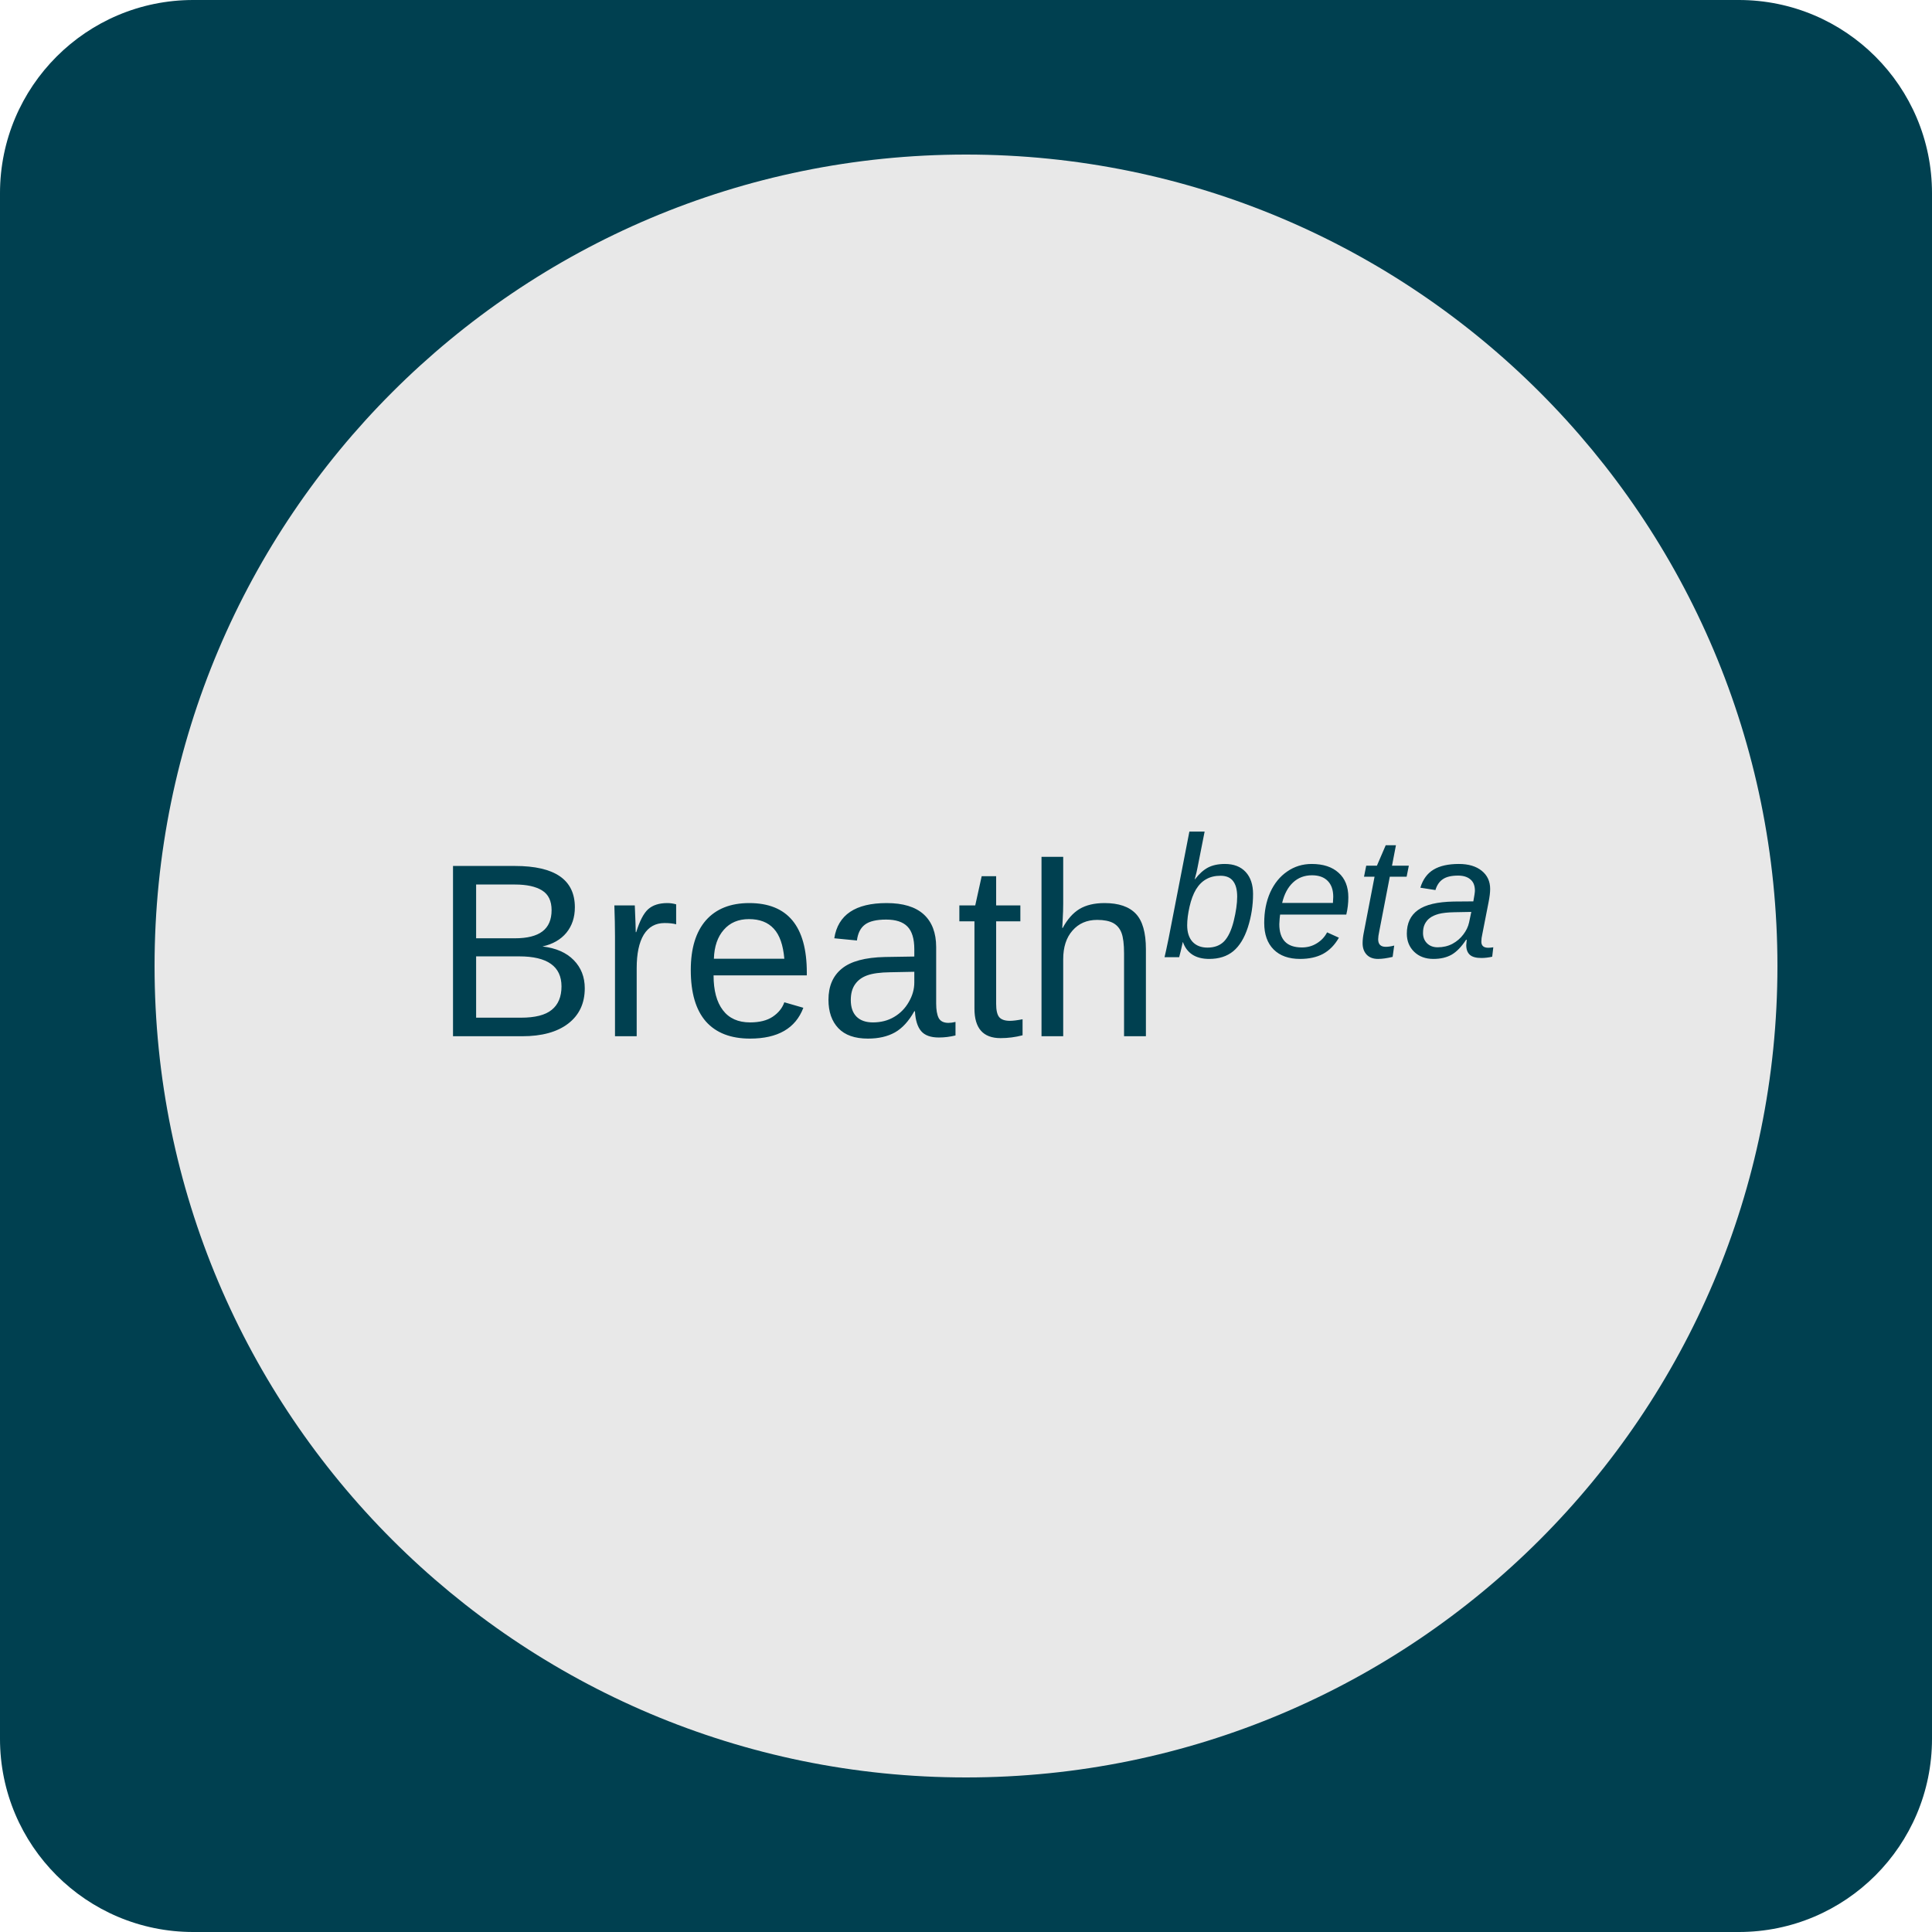
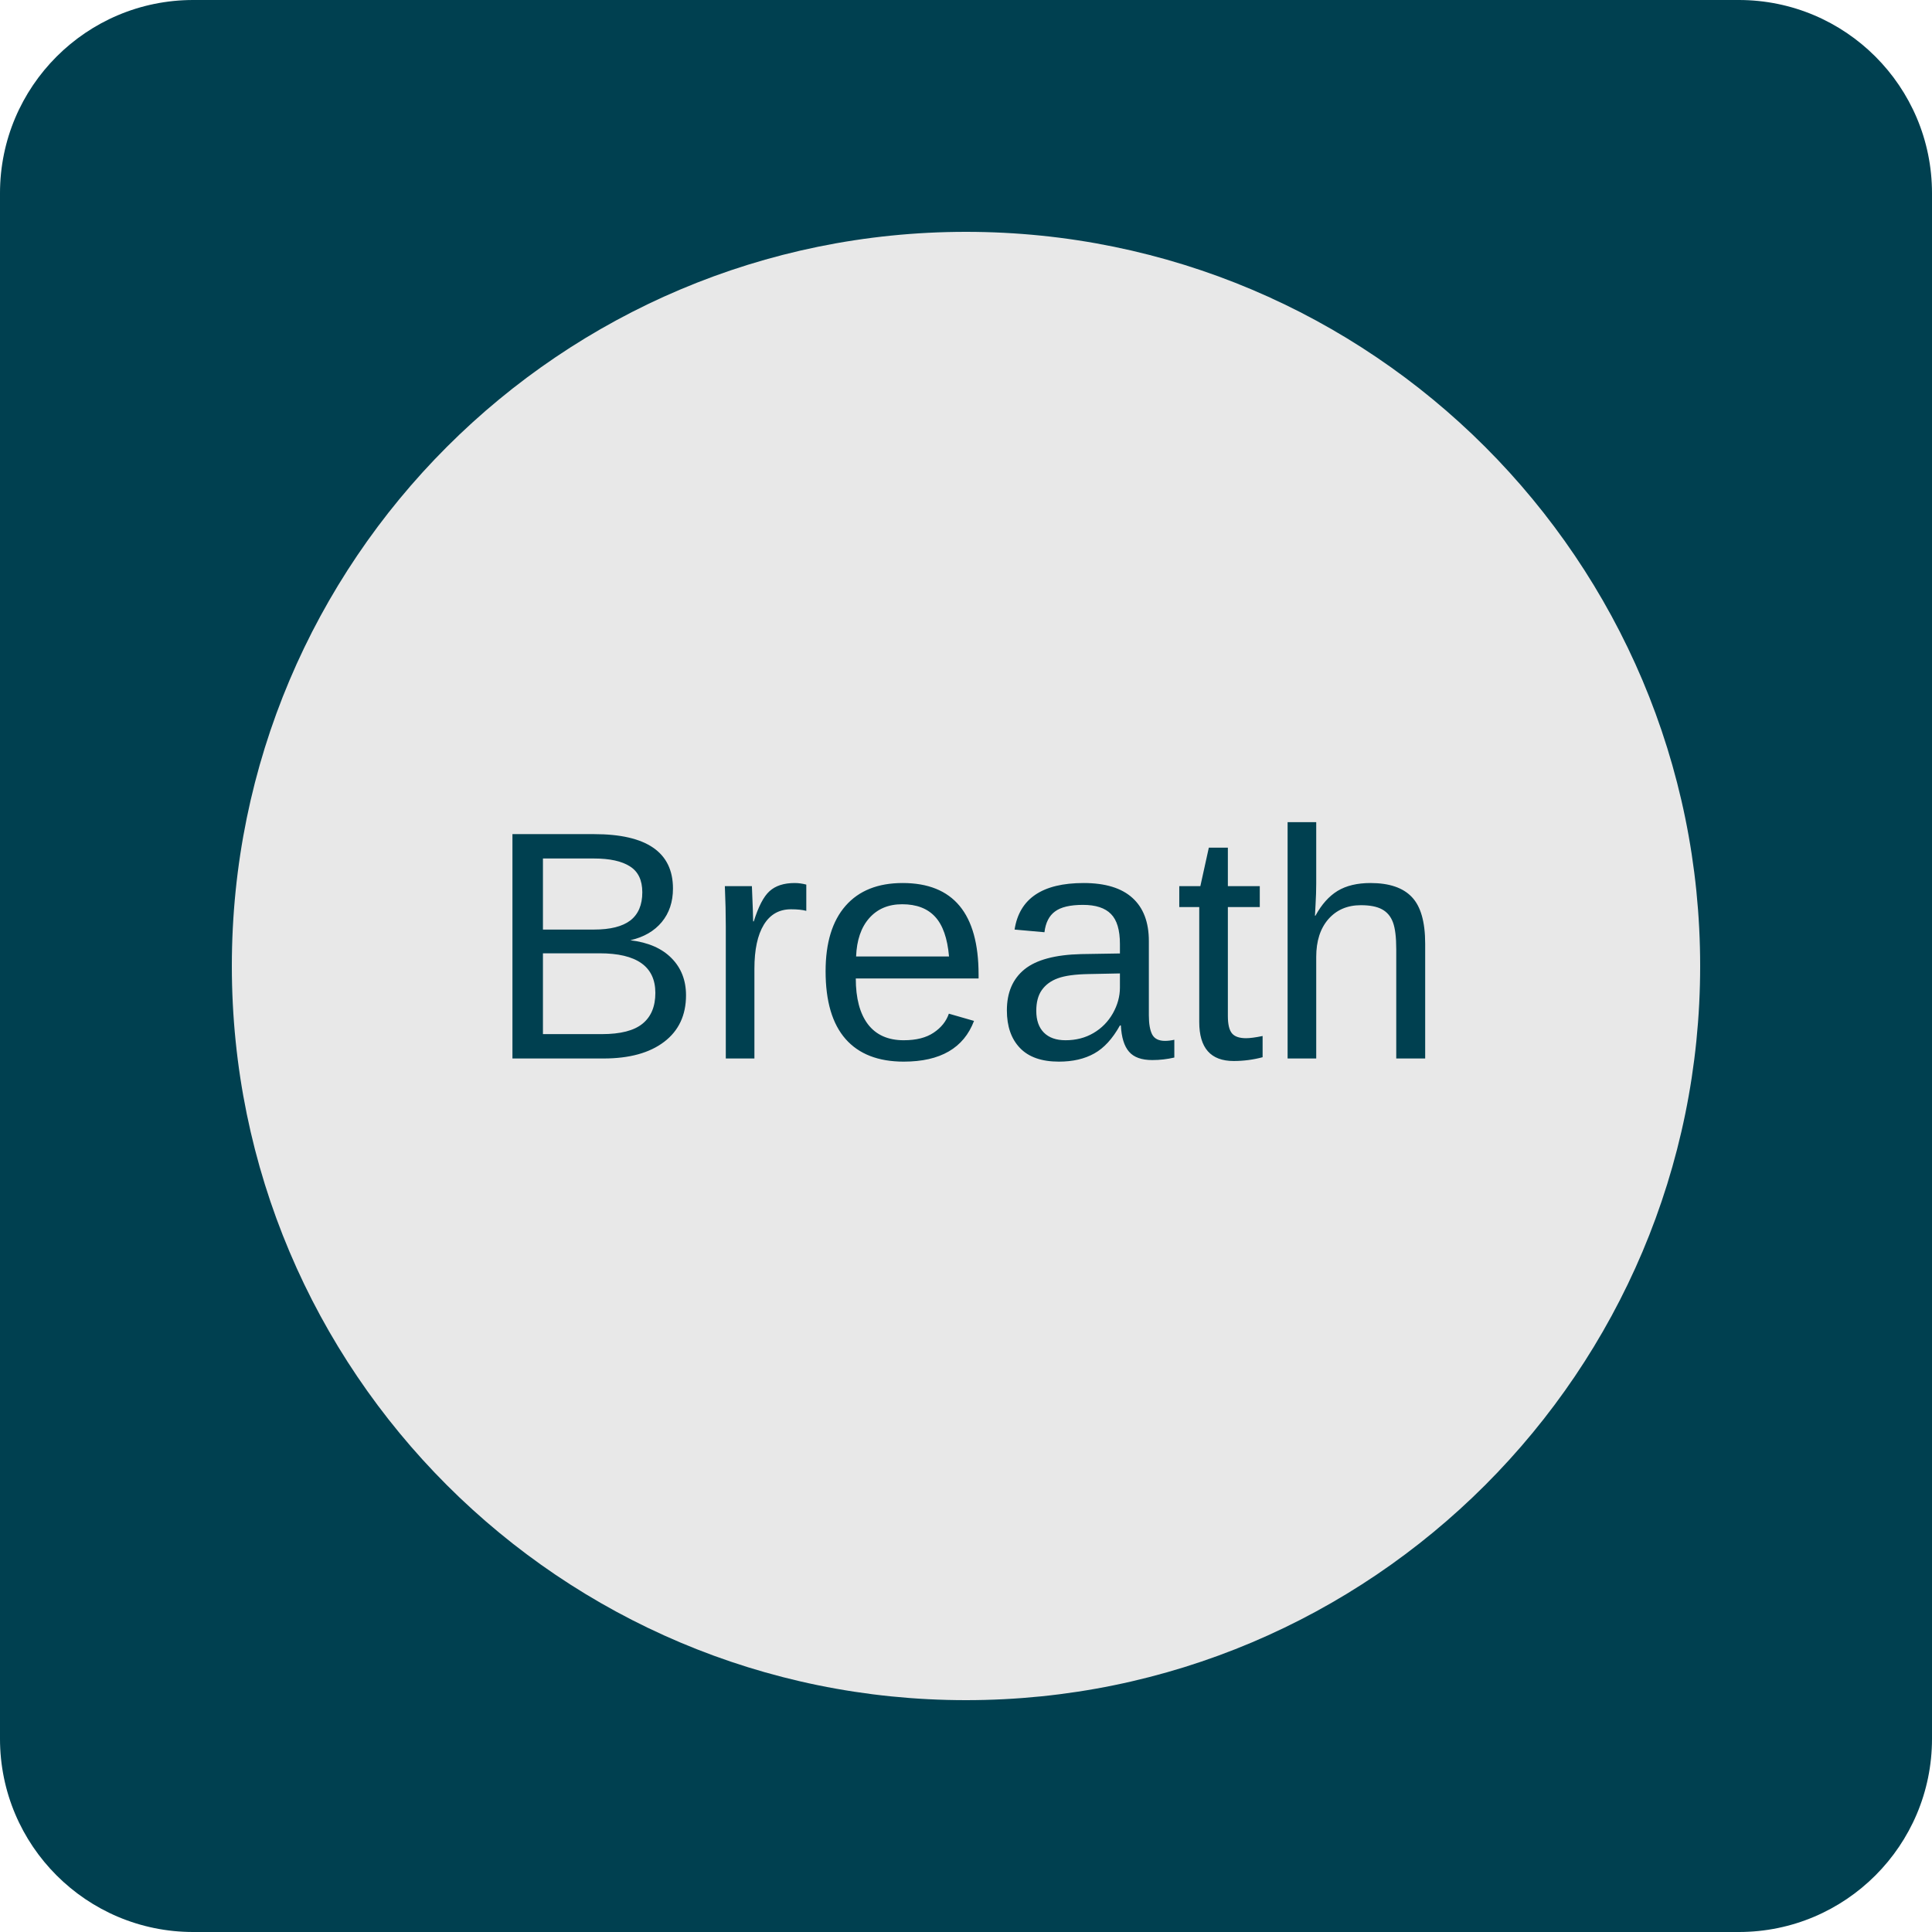
<svg xmlns="http://www.w3.org/2000/svg" viewBox="0 0 192 192" height="192.0" width="192.0" xml:lang="en">
  <defs>
    <style>
      rect.bg,
      .name { fill: #004050; }
-       text.name { font: 205% Arial,sans-serif; font-weight: 400; word-spacing: -4px; }
-       text &gt; .beta { font-size: 70%; font-style: italic; font-weight: 300; }
+       text.name { font: 270% Arial,sans-serif; /* Was: 205% */ font-weight: 400; word-spacing: -4px; }
    </style>
  </defs>
  <rect class="bg" x="0" y="0" width="100%" height="100%" rx="10%" />
-   <circle cx="50%" cy="50%" r="42%" fill="#E8E8E8" />
-   <text class="name" x="50%" y="50%" dominant-baseline="middle" text-anchor="middle" textLength="80%">Breath<tspan class="beta" dy="-3%"> beta</tspan>
+   <circle cx="50%" cy="50%" r="38%" fill="#E8E8E8" />
+   <text class="name" x="50%" y="50%" dominant-baseline="middle" text-anchor="middle" data-X-textLength="80%">Breath
  </text>
</svg>
